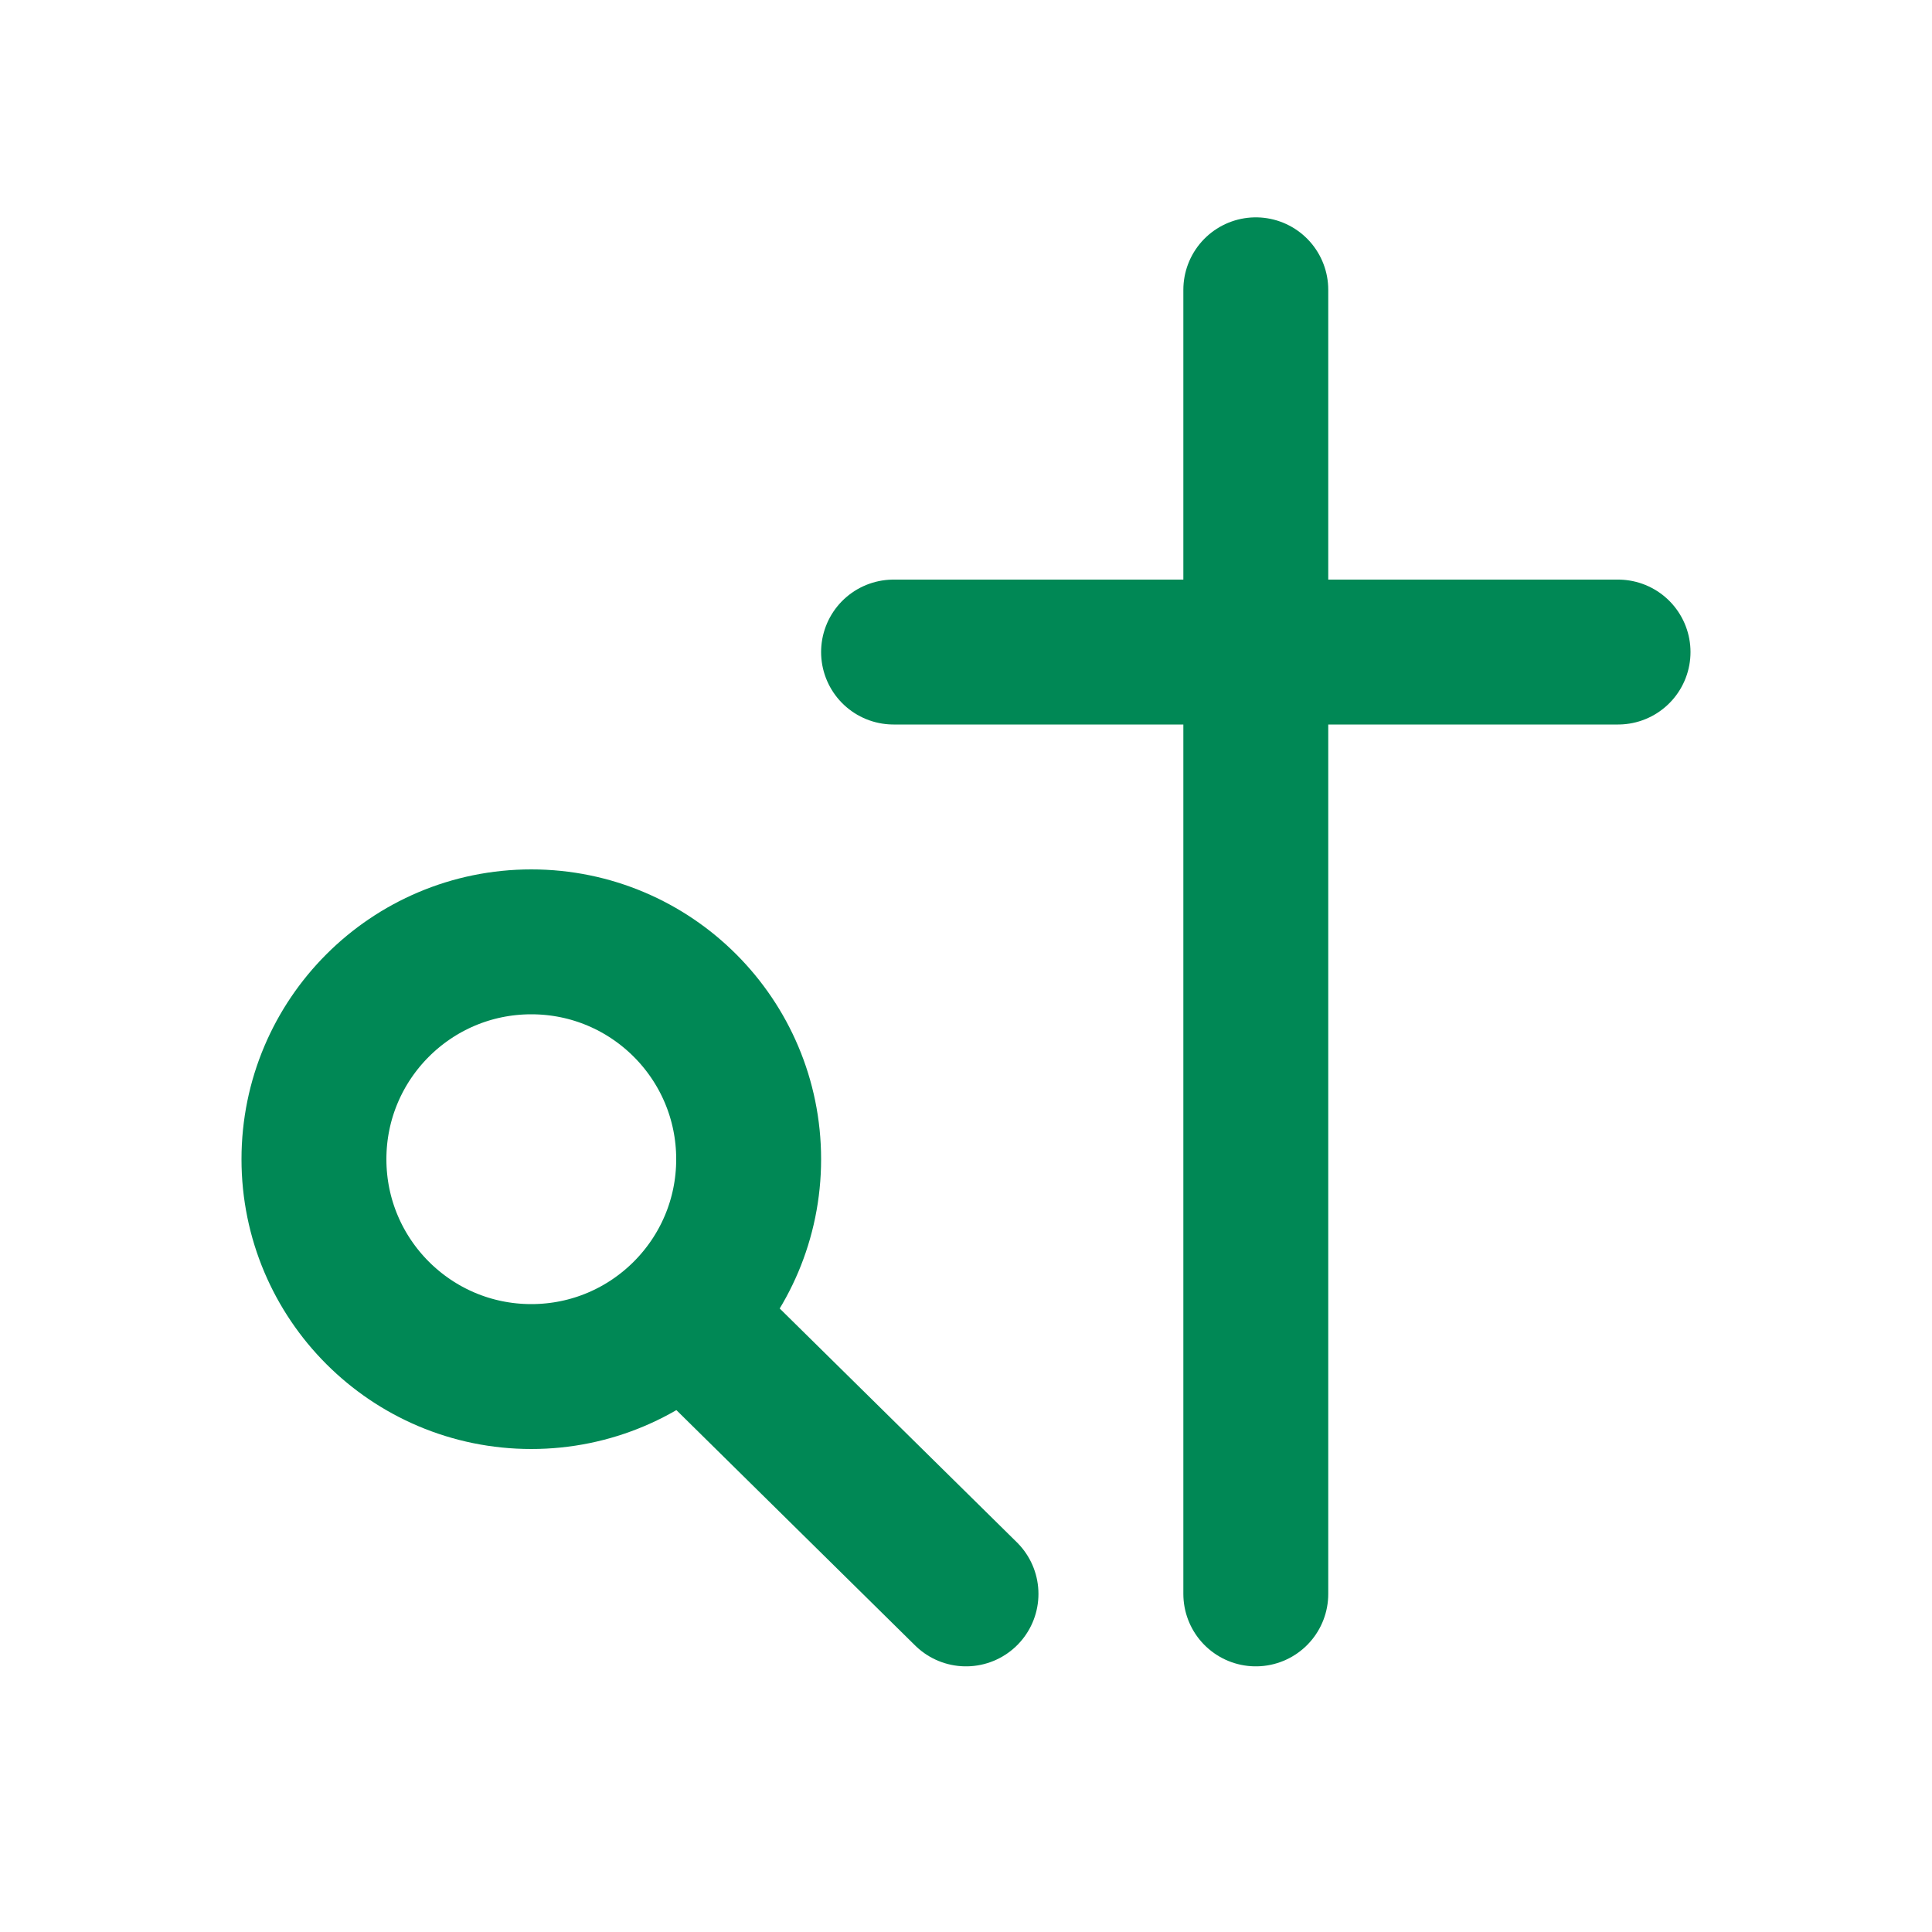
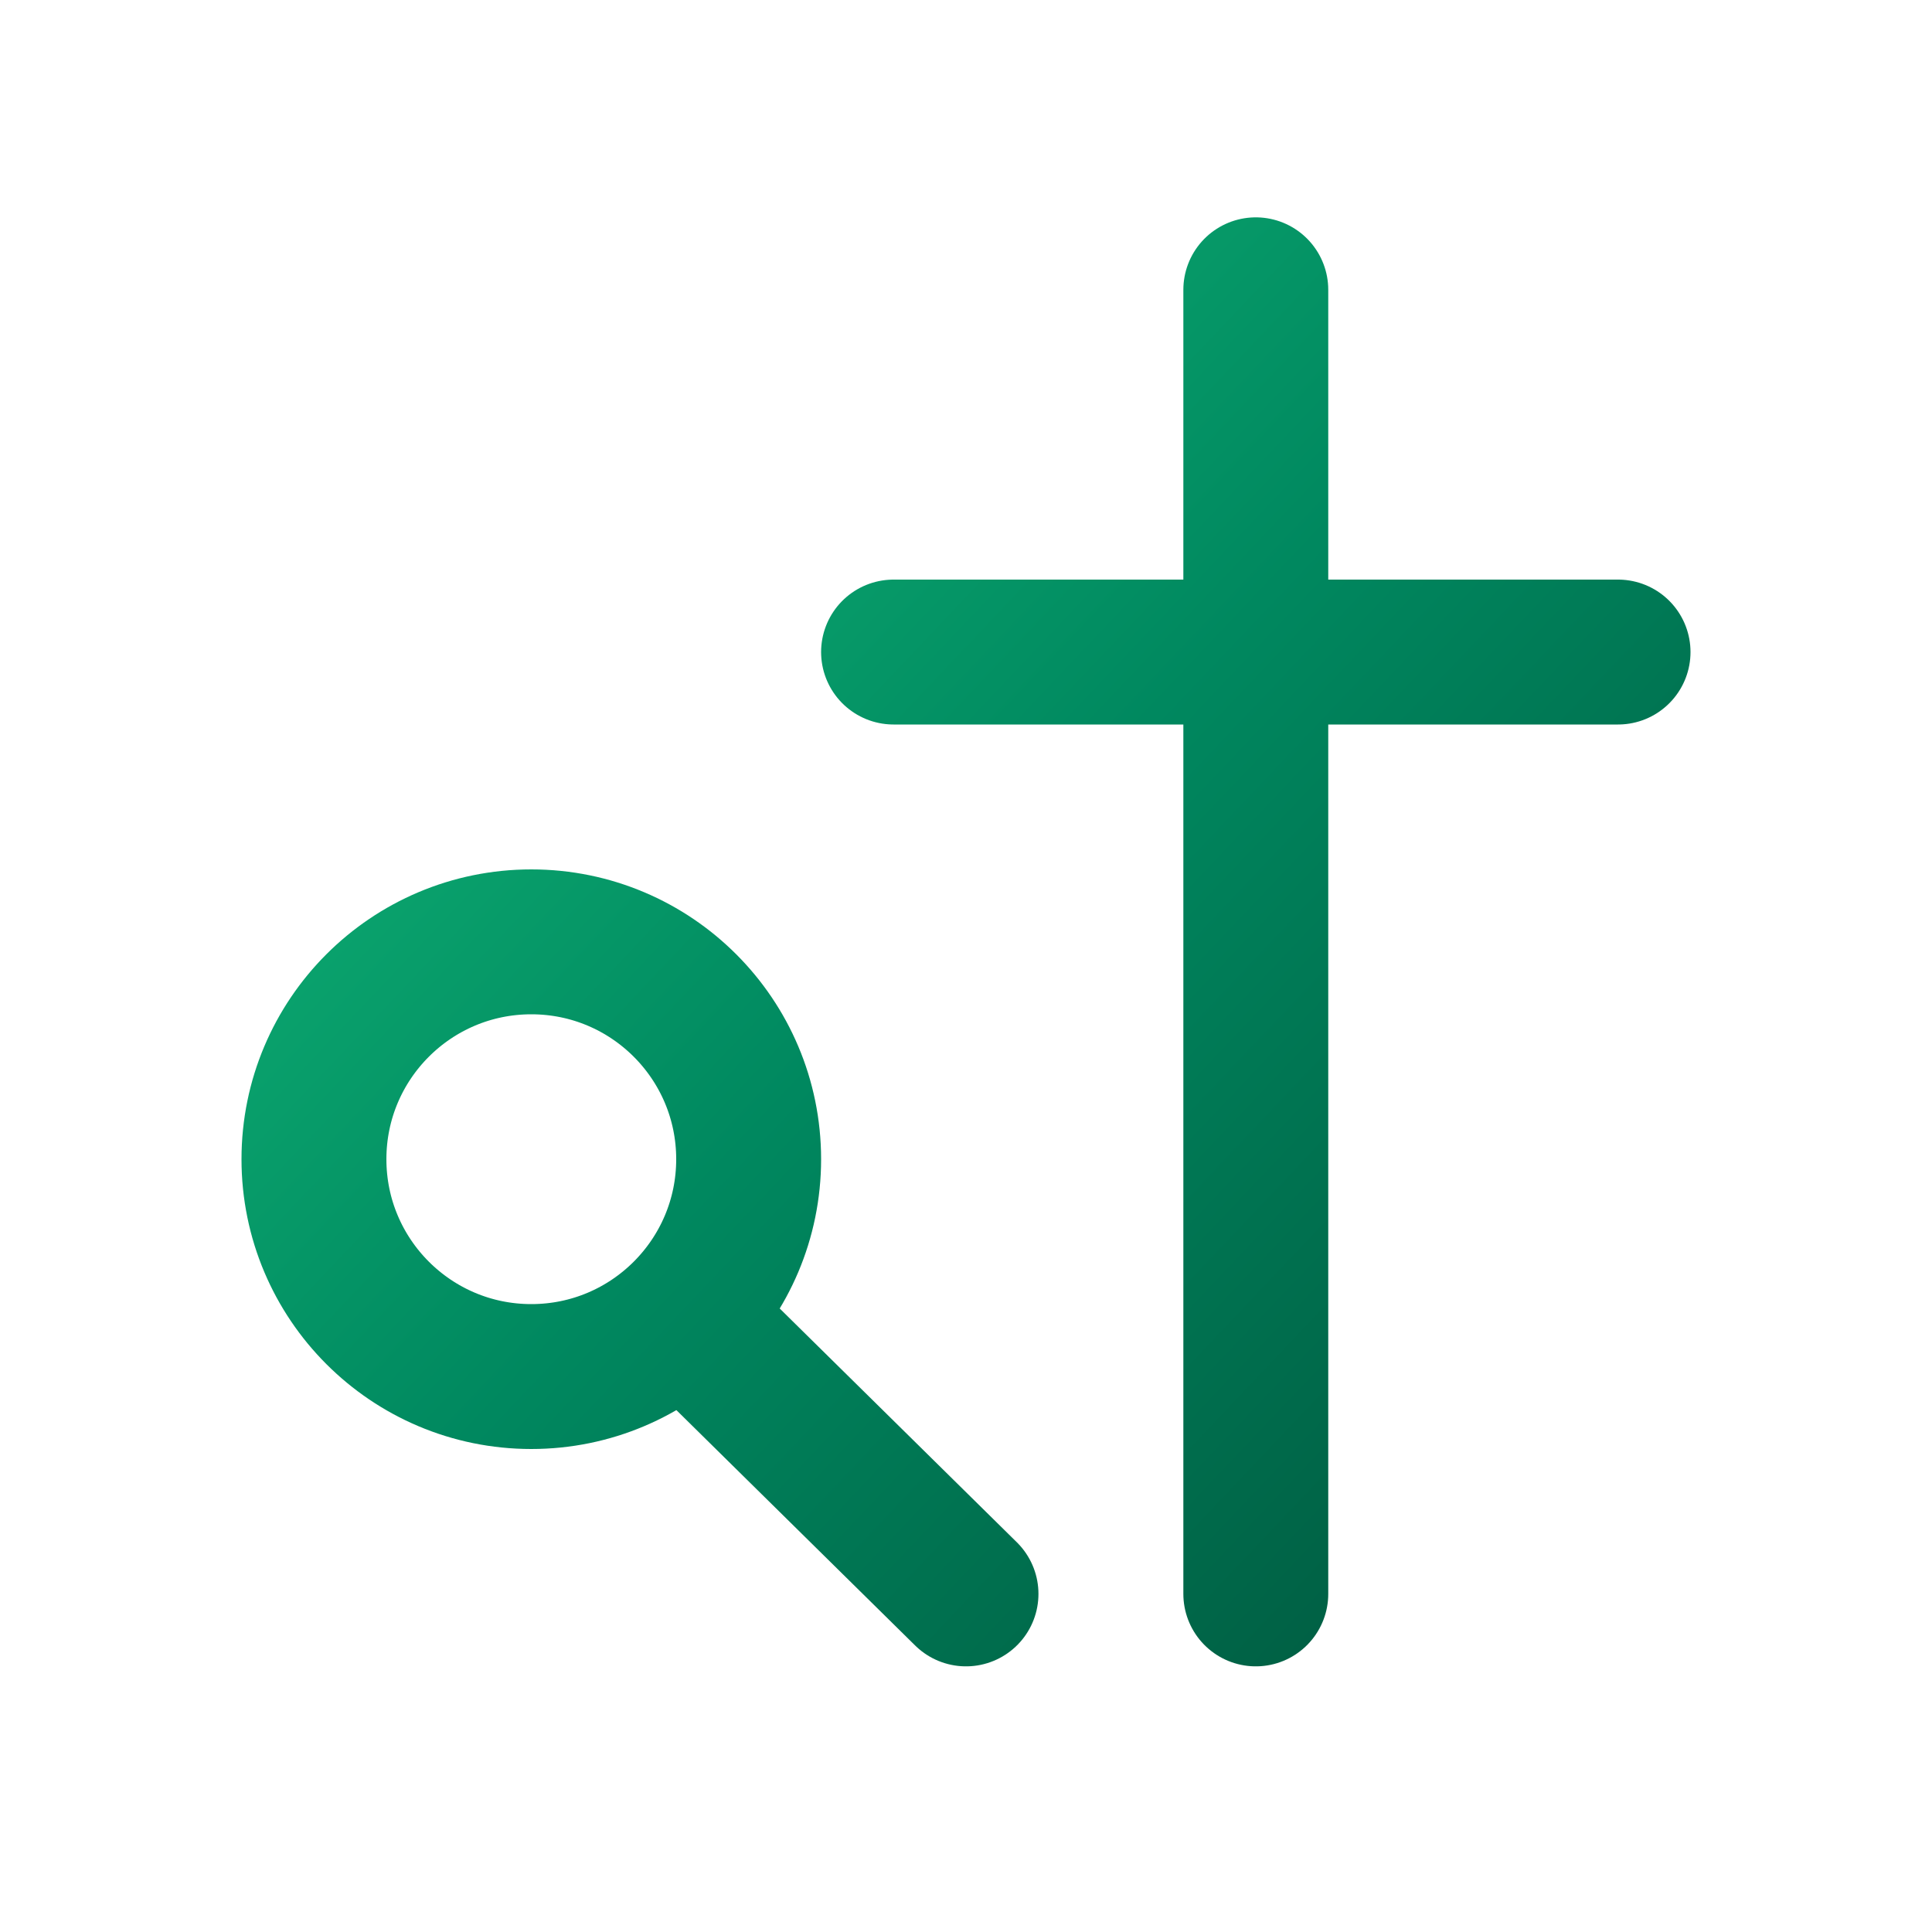
<svg xmlns="http://www.w3.org/2000/svg" viewBox="0 0 320 320">
-   <g fill="none" stroke="#085" stroke-width="24" stroke-linecap="round" stroke-linejoin="round" transform="translate(16,12)">
+   <defs>
+     <linearGradient id="yvchrome-green-gradient" x1="40" y1="48" x2="268" y2="264" gradientUnits="userSpaceOnUse">
+       <stop offset="0%" stop-color="#12b878" />
+       <stop offset="44%" stop-color="#00885f" />
+       <stop offset="100%" stop-color="#00513a" />
+     </linearGradient>
+   </defs>
+   <g fill="none" stroke="url(#yvchrome-green-gradient)" stroke-width="24" stroke-linecap="round" stroke-linejoin="round" transform="translate(16,12)">
    <circle cx="72" cy="180" r="36" />
    <path d="M 144,252 L 101.4,210" />
    <path d="M 192,36 L 192,252 M 252,96 132,96" />
  </g>
</svg>
